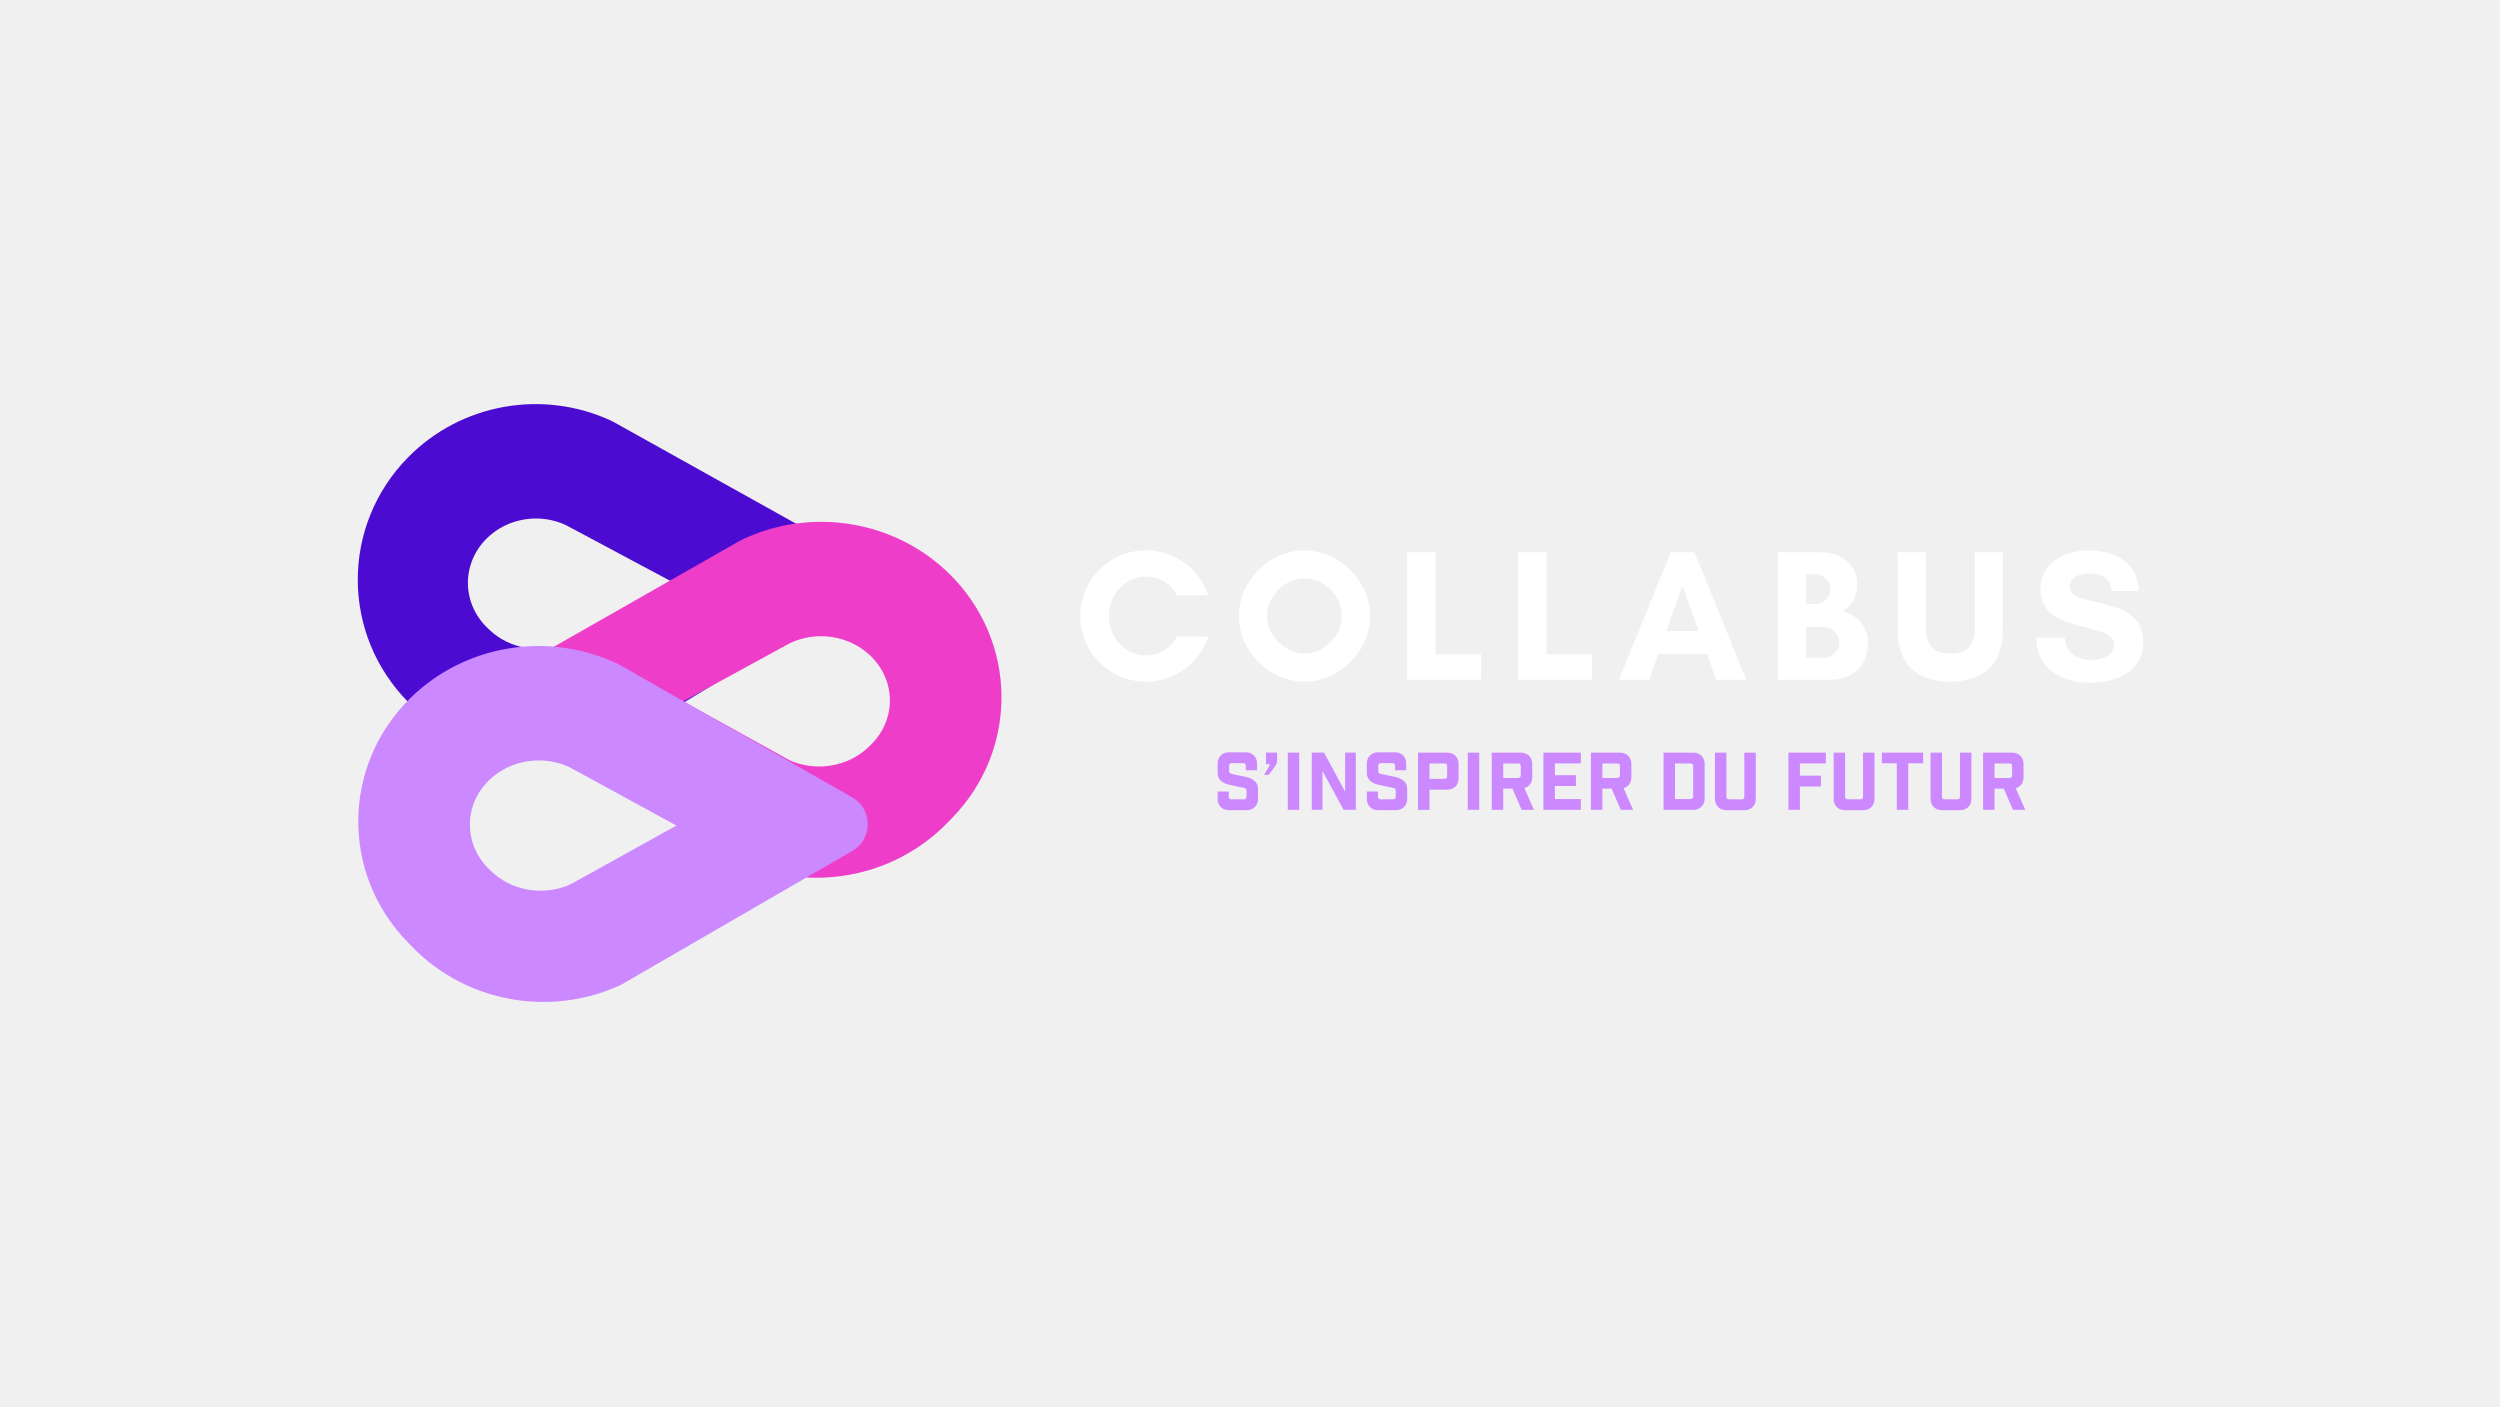
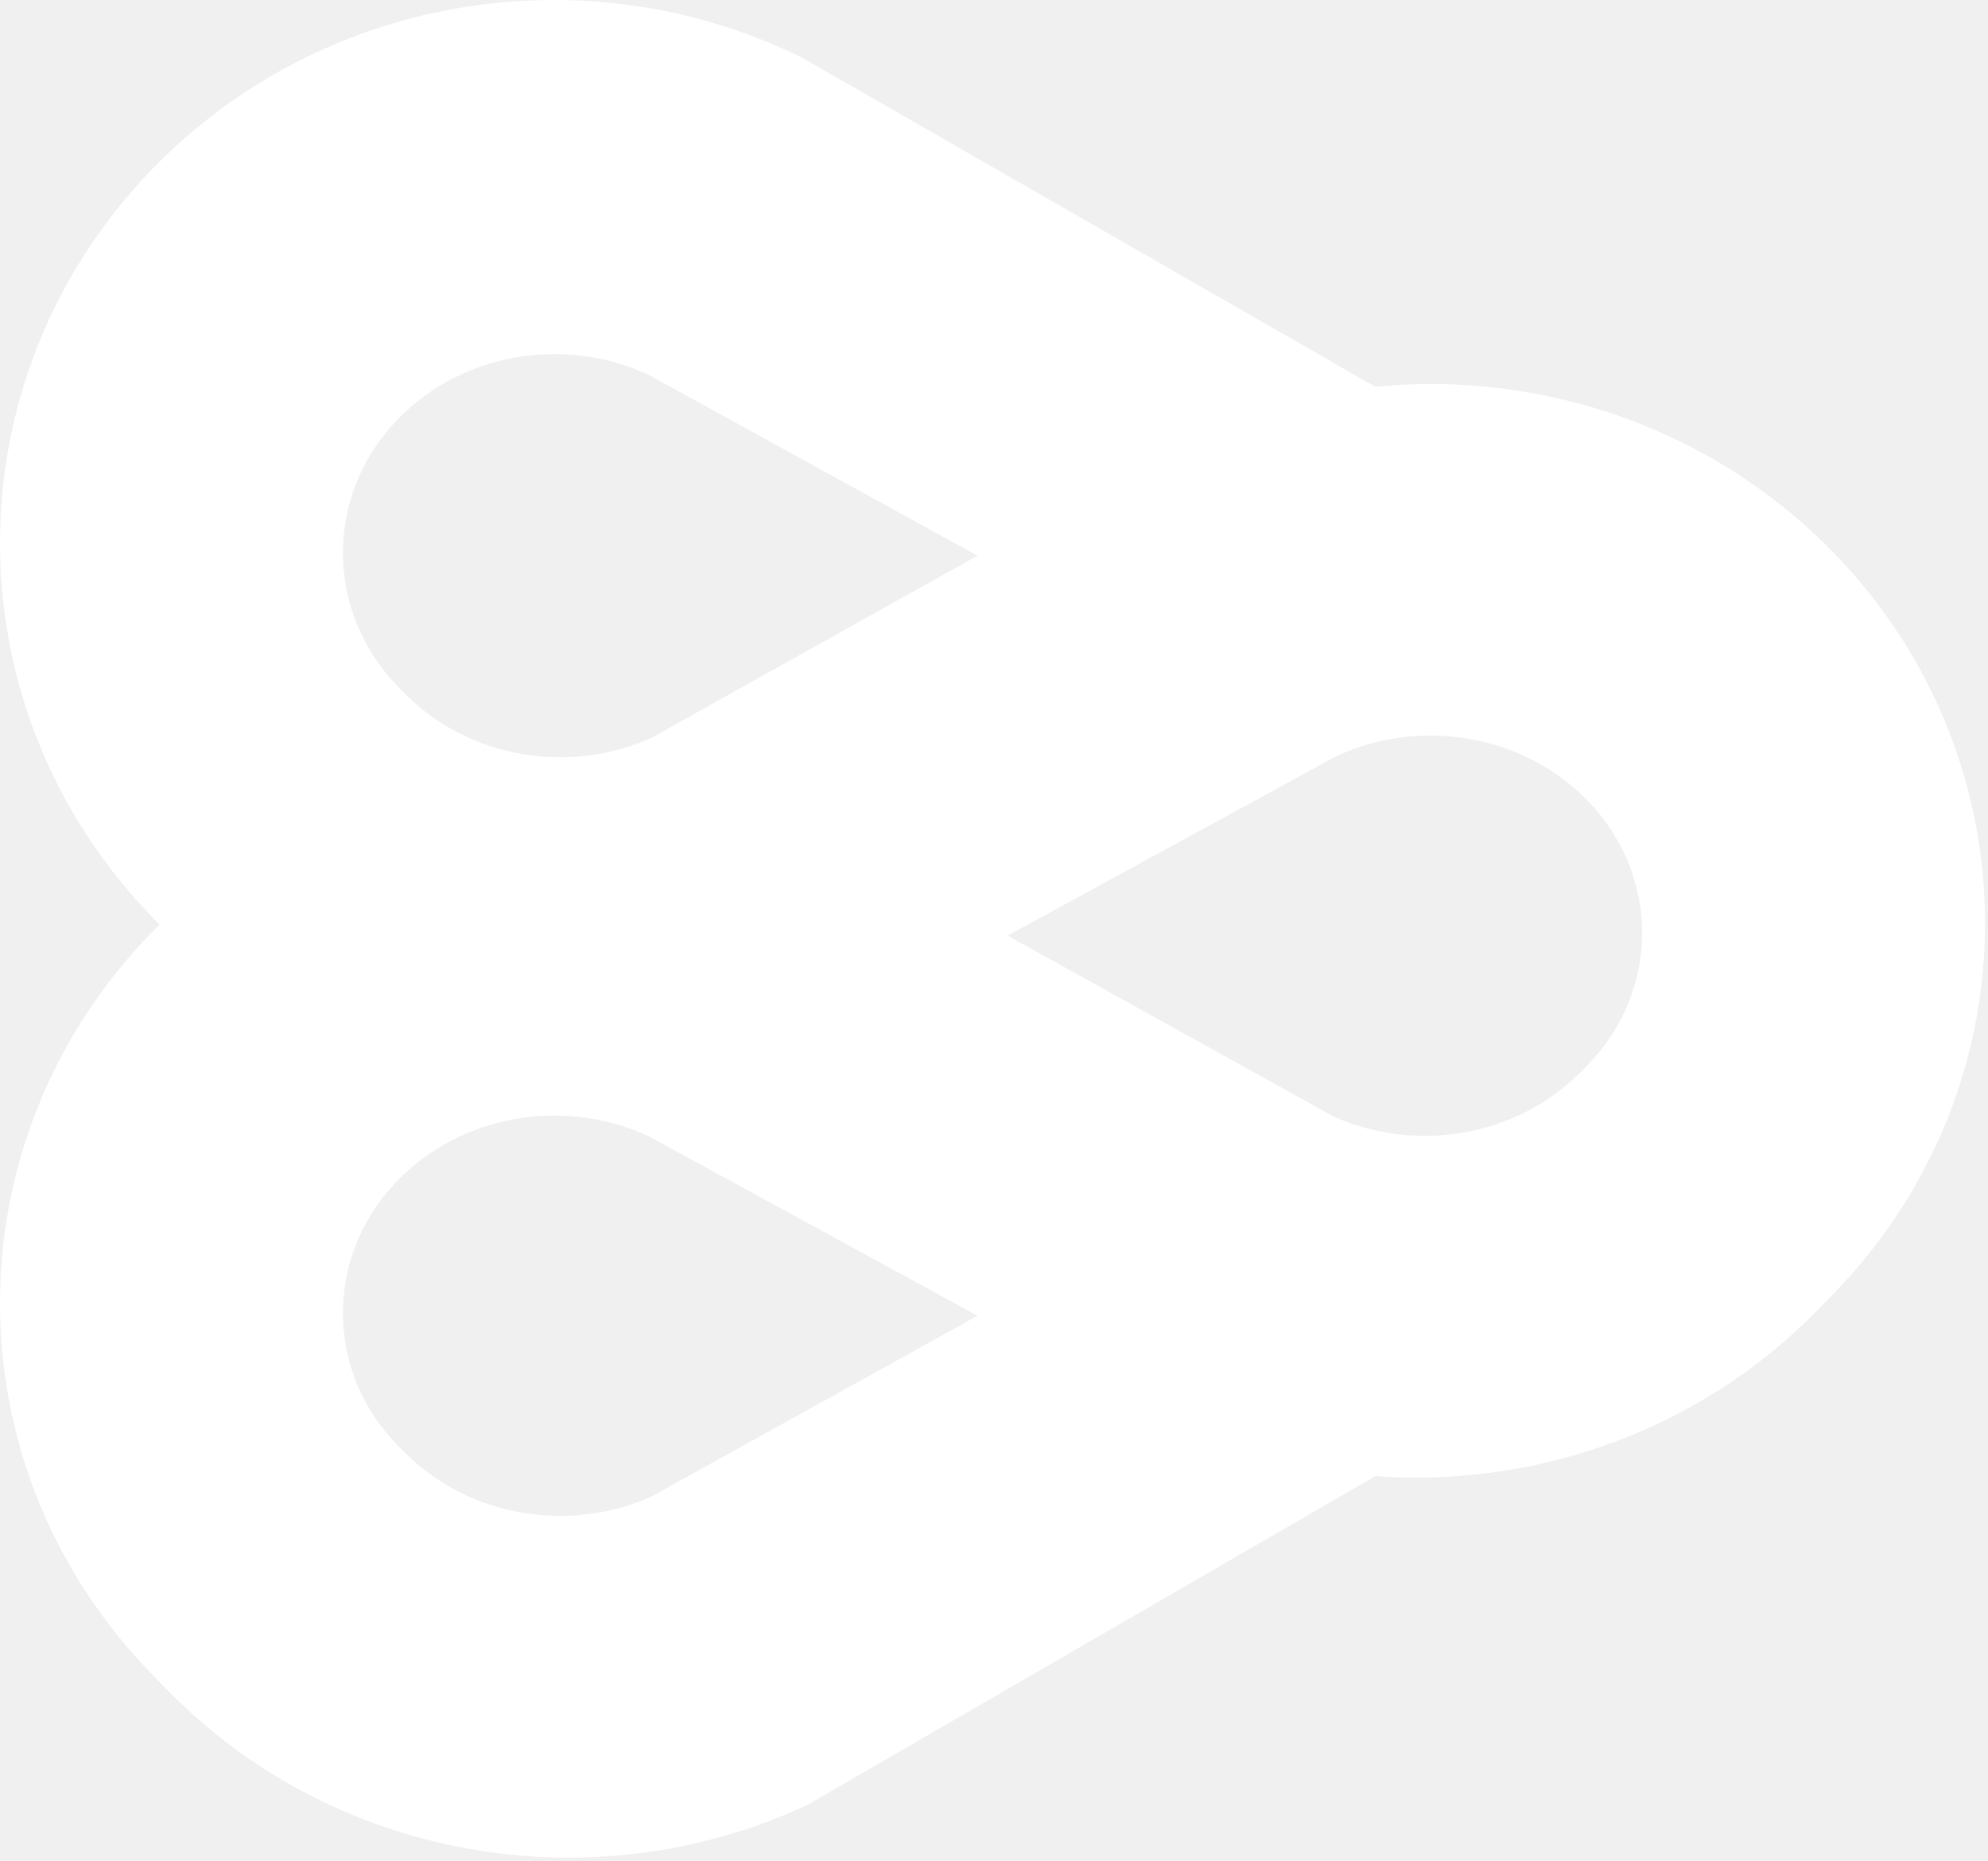
- <svg xmlns="http://www.w3.org/2000/svg" id="Calque_1" viewBox="0 0 1920 1080">
-   <path d="M648.55,422.93l-177.16-98.79c-.56-.31-1.14-.61-1.73-.89-52.78-24.6-115.64-13.35-156.34,28.07h0c-51.61,52.52-51.37,136.07,.55,188.26l3.73,3.75c41.06,41.26,104.18,52.03,156.87,26.87,.76-.37,1.51-.77,2.23-1.21l172.61-104.88c15.5-9.42,15.08-32.34-.77-41.18Zm-212.49,70.19c-20.22,9.48-44.58,5.61-60.37-9.6l-1.42-1.37c-19.83-19.09-19.9-49.68-.16-68.92,15.65-15.26,39.85-19.35,60.08-10.16l81.64,43.58-79.76,46.47Z" style="fill:#4c0bd1;" />
-   <path d="M389.86,516.96l178.07-101.49c.57-.32,1.15-.63,1.74-.91,53.13-25.4,117.02-15.12,158.93,25.67h0c53.14,51.73,54.18,135.27,2.36,188.24l-3.72,3.81c-40.98,41.89-104.81,53.61-158.61,29.27-.78-.35-1.54-.75-2.28-1.18l-176.61-102.23c-15.86-9.18-15.79-32.11,.14-41.19Zm216.5,66.93c20.65,9.17,45.28,4.93,61.05-10.52l1.42-1.39c19.8-19.39,19.4-49.97-.9-68.91-16.1-15.02-40.7-18.74-61.06-9.24l-82.09,44.82,81.58,45.24Z" style="fill:#ee3ec9;" />
-   <path d="M654.44,612.35l-178.07-101.49c-.57-.32-1.15-.63-1.74-.91-53.13-25.4-117.02-15.12-158.93,25.67h0c-53.14,51.73-54.18,135.27-2.36,188.24l3.72,3.81c40.98,41.89,104.81,53.61,158.61,29.27,.78-.35,1.54-.75,2.28-1.18l176.61-102.23c15.86-9.18,15.79-32.11-.14-41.19Zm-216.5,66.93c-20.65,9.17-45.28,4.93-61.05-10.52l-1.42-1.39c-19.8-19.39-19.4-49.97,.9-68.91,16.1-15.02,40.7-18.74,61.06-9.24l82.09,44.82-81.58,45.24Z" style="fill:#cb88ff;" />
-   <g>
-     <path d="M927.99,488.79c-6.62,20.16-25.63,34.7-47.95,34.7-27.79,0-50.4-22.61-50.4-50.4s22.61-50.4,50.4-50.4c22.32,0,41.18,14.4,47.81,34.42h-24.05c-4.03-8.78-13.82-14.26-23.76-14.26-15.84,0-28.51,13.68-28.51,30.24s12.67,30.24,28.51,30.24c10.08,0,19.87-5.9,23.9-14.54h24.05Z" style="fill:#fff;" />
-     <path d="M1001.86,523.5c-27.07,0-50.4-23.33-50.4-50.4s23.33-50.4,50.4-50.4,50.4,23.33,50.4,50.4-23.33,50.4-50.4,50.4Zm0-79.34c-15.12,0-28.8,13.68-28.8,28.8s13.68,28.94,28.8,28.94,28.8-13.82,28.8-28.94-13.68-28.8-28.8-28.8Z" style="fill:#fff;" />
-     <path d="M1080.77,424.14h21.6v78.33h35.14v19.58h-56.74v-97.92Z" style="fill:#fff;" />
-     <path d="M1166.02,424.14h21.6v78.33h35.14v19.58h-56.74v-97.92Z" style="fill:#fff;" />
-     <path d="M1317.94,522.06l-7.06-19.73h-37.3l-7.06,19.73h-23.18l39.74-97.92h18.29l39.74,97.92h-23.18Zm-25.78-72.29l-12.38,34.85h24.77l-12.38-34.85Z" style="fill:#fff;" />
-     <path d="M1404.91,522.06h-39.6v-97.92h33.7c16.7,0,27.36,11.09,27.36,24.48,0,9.94-4.32,17.42-11.66,20.74,10.94,2.59,19.87,11.38,19.87,24.62,0,16.85-10.94,28.08-29.66,28.08Zm-10.51-80.93h-7.49v22.75h7.49c6.19,0,11.38-5.18,11.38-11.38s-5.18-11.38-11.38-11.38Zm6.19,40.46h-13.68v23.62h13.68c6.48,0,11.95-5.33,11.95-11.81s-5.47-11.81-11.95-11.81Z" style="fill:#fff;" />
-     <path d="M1538.26,424.14v59.76c0,26.06-14.98,39.6-40.46,39.6s-40.46-13.54-40.46-39.6v-59.76h21.6v56.59c0,13.54,4.18,21.17,18.86,21.17s18.86-7.63,18.86-21.17v-56.59h21.6Z" style="fill:#fff;" />
-     <path d="M1623.65,495.27c0-19.01-56.59-6.77-56.59-42.91,0-20.16,18.72-29.66,36.58-29.66,20.16,0,38.3,8.93,39.02,31.25h-20.88c-1.15-10.22-7.06-13.54-17.86-13.54-6.05,0-14.54,2.88-14.54,10.22,0,17.42,56.59,4.9,56.59,42.19,0,23.04-20.59,31.54-40.61,31.54-21.6,0-41.33-10.66-41.47-34.56h21.89c.58,11.66,9.79,16.99,20.45,16.99,6.77,0,17.42-2.74,17.42-11.52Z" style="fill:#fff;" />
-   </g>
-   <g>
-     <path d="M956.85,588.15c0-1.34-.73-2.08-2.07-2.08h-8.79c-1.34,0-2.07,.73-2.07,2.08v4.15c0,1.34,.73,1.77,2.07,2.07l11.35,2.44c4.76,1.04,8.79,3.91,8.79,8.79v7.93c0,5.13-3.54,8.67-8.66,8.67h-13.67c-5.13,0-8.67-3.54-8.67-8.67v-5.61h8.54v3.91c0,1.34,.73,2.07,2.07,2.07h9.52c1.34,0,2.07-.73,2.07-2.07v-4.64c0-1.34-.73-1.77-2.07-2.08l-11.35-2.44c-4.76-1.04-8.79-3.91-8.79-8.79v-7.44c0-5.13,3.54-8.67,8.67-8.67h12.94c5.13,0,8.67,3.54,8.67,8.67v5.13h-8.54v-3.42Z" style="fill:#cb88ff;" />
-     <path d="M980.83,584.61c0,1.77-1.46,3.84-2.93,5.74l-3.6,4.76h-3.42l4.7-8.18h-3.29v-8.91h8.54v6.59Z" style="fill:#cb88ff;" />
-     <path d="M989,578.02h8.79v43.93h-8.79v-43.93Z" style="fill:#cb88ff;" />
-     <path d="M1041.29,578.02v43.93h-9.46l-16.17-29.96v29.96h-8.24v-43.93h9.46l16.17,29.96v-29.96h8.24Z" style="fill:#cb88ff;" />
-     <path d="M1071.44,588.15c0-1.34-.73-2.08-2.07-2.08h-8.79c-1.34,0-2.08,.73-2.08,2.08v4.15c0,1.34,.73,1.77,2.08,2.07l11.35,2.44c4.76,1.04,8.79,3.91,8.79,8.79v7.93c0,5.13-3.54,8.67-8.67,8.67h-13.67c-5.12,0-8.66-3.54-8.66-8.67v-5.61h8.54v3.91c0,1.34,.73,2.07,2.08,2.07h9.52c1.34,0,2.08-.73,2.08-2.07v-4.64c0-1.34-.73-1.77-2.08-2.08l-11.35-2.44c-4.76-1.04-8.79-3.91-8.79-8.79v-7.44c0-5.13,3.54-8.67,8.66-8.67h12.94c5.13,0,8.67,3.54,8.67,8.67v5.13h-8.54v-3.42Z" style="fill:#cb88ff;" />
-     <path d="M1111.52,578.02c5.12,0,8.66,3.54,8.66,8.67v11.11c0,5.13-3.54,8.67-8.66,8.67h-13.67v15.5h-8.79v-43.93h22.46Zm-2.2,20.14c1.34,0,2.08-.73,2.08-2.07v-7.69c0-1.34-.73-2.08-2.08-2.08h-11.47v11.84h11.47Z" style="fill:#cb88ff;" />
-     <path d="M1127.26,578.02h8.79v43.93h-8.79v-43.93Z" style="fill:#cb88ff;" />
-     <path d="M1168.63,621.96l-7.08-16.29h-7.08v16.29h-8.79v-43.93h22.39c5.13,0,8.67,3.54,8.67,8.67v10.31c0,4.15-2.32,7.26-5.98,8.3l7.32,16.66h-9.46Zm-.67-33.56c0-1.34-.73-2.08-2.07-2.08h-11.41v11.17h11.41c1.34,0,2.07-.73,2.07-2.08v-7.02Z" style="fill:#cb88ff;" />
-     <path d="M1214.09,578.02v8.3h-19.95v9.03h16.17v8.3h-16.17v10.01h19.95v8.3h-28.74v-43.93h28.74Z" style="fill:#cb88ff;" />
-     <path d="M1244.78,621.96l-7.08-16.29h-7.08v16.29h-8.79v-43.93h22.39c5.13,0,8.67,3.54,8.67,8.67v10.31c0,4.15-2.32,7.26-5.98,8.3l7.32,16.66h-9.46Zm-.67-33.56c0-1.34-.73-2.08-2.07-2.08h-11.41v11.17h11.41c1.34,0,2.07-.73,2.07-2.08v-7.02Z" style="fill:#cb88ff;" />
-     <path d="M1300.49,578.02c5.13,0,8.67,3.54,8.67,8.67v26.6c0,5.13-3.54,8.67-8.67,8.67h-22.88v-43.93h22.88Zm-2.2,35.64c1.34,0,2.08-.73,2.08-2.07v-23.19c0-1.34-.73-2.08-2.08-2.08h-11.9v27.34h11.9Z" style="fill:#cb88ff;" />
-     <path d="M1348.45,613.54c0,5.13-3.54,8.67-8.67,8.67h-14.03c-5.13,0-8.67-3.54-8.67-8.67v-35.51h8.79v33.81c0,1.34,.73,2.07,2.07,2.07h9.64c1.34,0,2.07-.73,2.07-2.07v-33.81h8.79v35.51Z" style="fill:#cb88ff;" />
-     <path d="M1373.52,578.02h28.74v8.3h-19.95v9.4h16.17v8.3h-16.17v17.94h-8.79v-43.93Z" style="fill:#cb88ff;" />
-     <path d="M1439.61,613.54c0,5.13-3.54,8.67-8.67,8.67h-14.03c-5.13,0-8.67-3.54-8.67-8.67v-35.51h8.79v33.81c0,1.34,.73,2.07,2.07,2.07h9.64c1.34,0,2.07-.73,2.07-2.07v-33.81h8.79v35.51Z" style="fill:#cb88ff;" />
-     <path d="M1465.54,586.2v35.76h-8.79v-35.76h-11.47v-8.18h31.73v8.18h-11.47Z" style="fill:#cb88ff;" />
-     <path d="M1514.05,613.54c0,5.13-3.54,8.67-8.67,8.67h-14.03c-5.13,0-8.67-3.54-8.67-8.67v-35.51h8.79v33.81c0,1.34,.73,2.07,2.07,2.07h9.64c1.34,0,2.07-.73,2.07-2.07v-33.81h8.79v35.51Z" style="fill:#cb88ff;" />
-     <path d="M1545.96,621.96l-7.08-16.29h-7.08v16.29h-8.79v-43.93h22.39c5.13,0,8.67,3.54,8.67,8.67v10.31c0,4.15-2.32,7.26-5.98,8.3l7.32,16.66h-9.46Zm-.67-33.56c0-1.34-.73-2.08-2.07-2.08h-11.41v11.17h11.41c1.34,0,2.07-.73,2.07-2.08v-7.02Z" style="fill:#cb88ff;" />
-   </g>
+ <svg xmlns="http://www.w3.org/2000/svg" width="497" height="465" viewBox="0 0 497 465" fill="none">
+   <path d="M379.29 117.054L201.22 14.822C200.65 14.499 200.07 14.187 199.48 13.905C146.35 -11.681 82.46 -1.326 40.55 39.763C-12.59 91.871 -13.63 176.023 38.19 229.38L41.91 233.218C82.89 275.414 146.72 287.22 200.52 262.702C201.3 262.35 202.06 261.947 202.8 261.514L379.41 158.536C395.27 149.288 395.2 126.191 379.27 117.044L379.29 117.054ZM162.79 184.474C142.14 193.711 117.51 189.44 101.74 173.877L100.32 172.477C80.52 152.945 80.92 122.141 101.22 103.063C117.32 87.933 141.92 84.186 162.28 93.755L244.37 138.903L162.79 184.474Z" fill="white" />
+   <path d="M116.971 212.204L295.041 110.714C295.611 110.394 296.191 110.084 296.781 109.804C349.911 84.404 413.801 94.684 455.711 135.474C508.851 187.204 509.891 270.744 458.071 323.714L454.351 327.524C413.371 369.414 349.541 381.134 295.741 356.794C294.961 356.444 294.201 356.044 293.461 355.614L116.851 253.384C100.991 244.204 101.061 221.274 116.991 212.194L116.971 212.204ZM333.471 279.134C354.121 288.304 378.751 284.064 394.521 268.614L395.941 267.224C415.741 247.834 415.341 217.254 395.041 198.314C378.941 183.294 354.341 179.574 333.981 189.074L251.891 233.894L333.471 279.134Z" fill="white" />
+   <path d="M379.29 307.204L201.22 205.714C200.65 205.394 200.07 205.084 199.48 204.804C146.35 179.404 82.46 189.684 40.55 230.474C-12.59 282.204 -13.63 365.744 38.19 418.714L41.91 422.524C82.89 464.414 146.72 476.134 200.52 451.794C201.3 451.444 202.06 451.044 202.8 450.614L379.41 348.384C395.27 339.204 395.2 316.274 379.27 307.194L379.29 307.204ZM162.79 374.134C142.14 383.304 117.51 379.064 101.74 363.614L100.32 362.224C80.52 342.834 80.92 312.254 101.22 293.314C117.32 278.294 141.92 274.574 162.28 284.074L244.37 328.894L162.79 374.134Z" fill="white" />
</svg>
